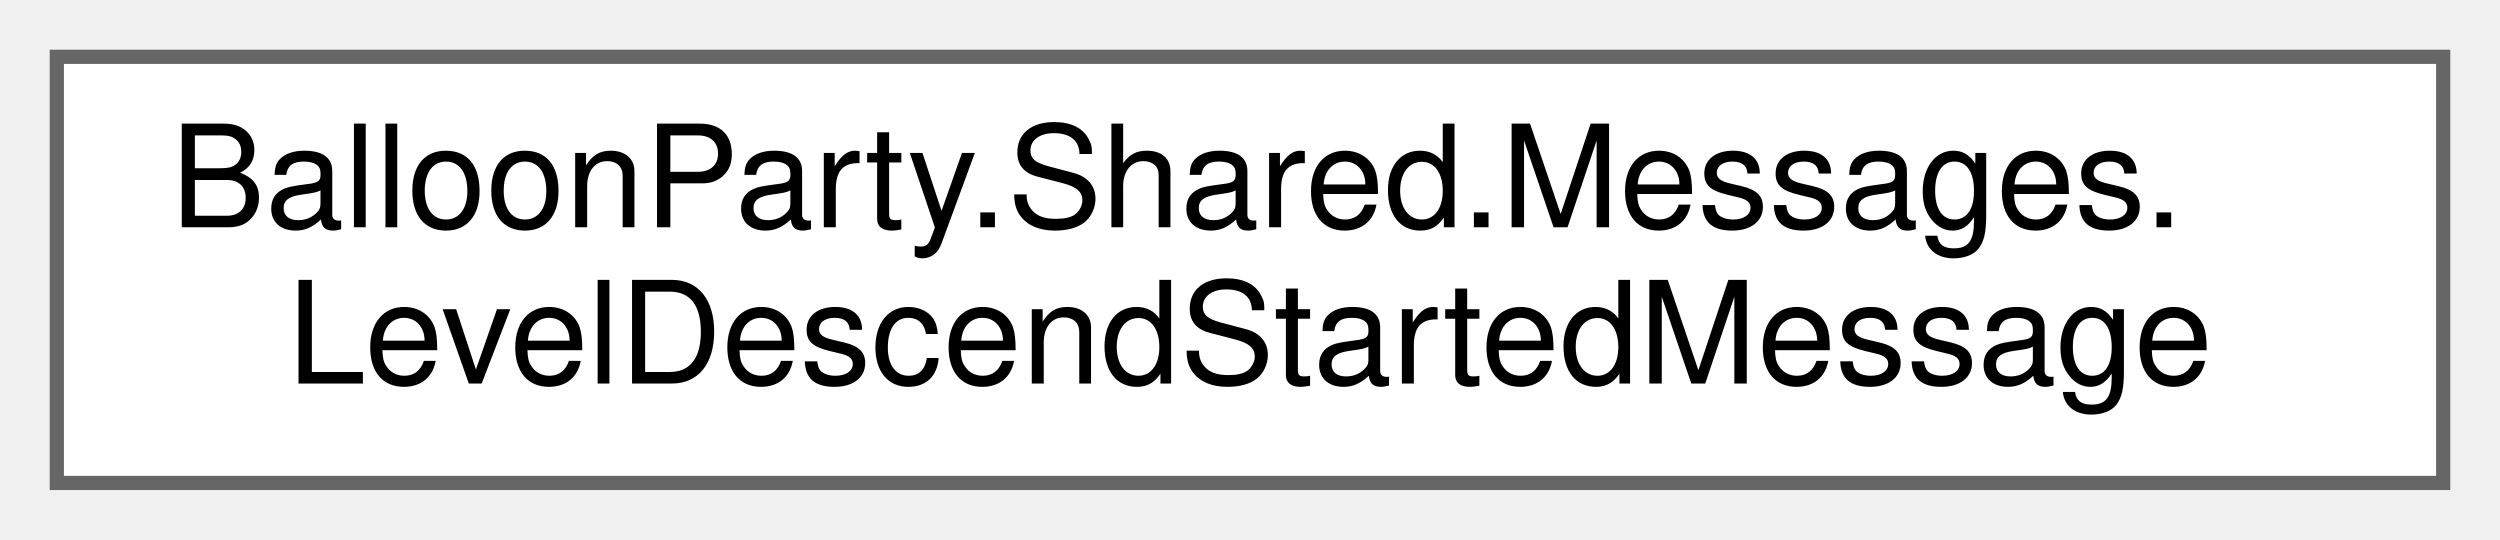
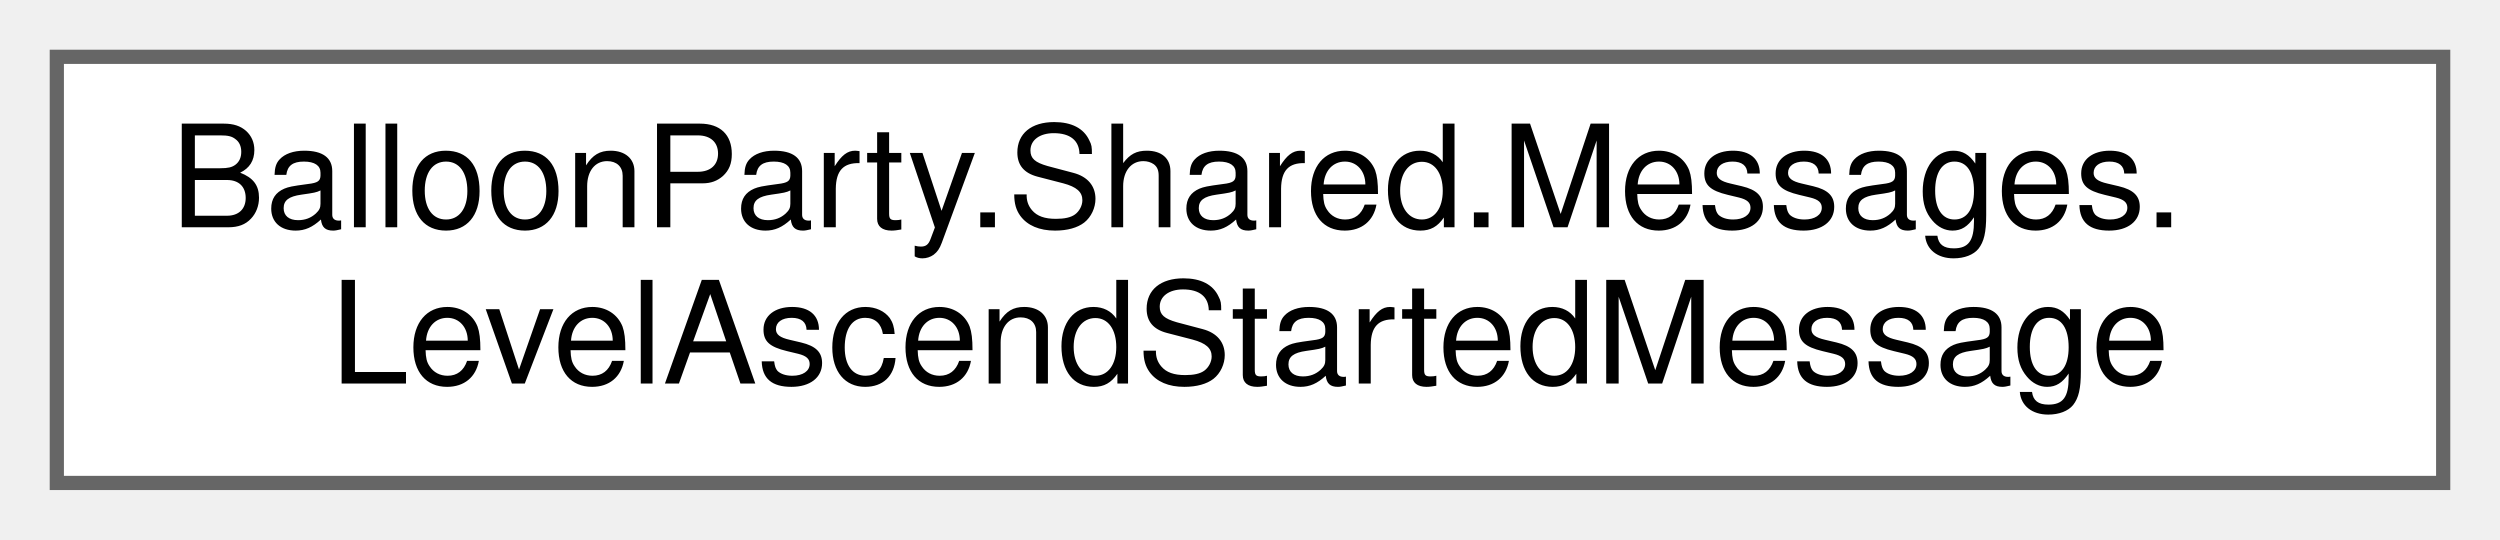
<svg xmlns="http://www.w3.org/2000/svg" xmlns:xlink="http://www.w3.org/1999/xlink" width="176pt" height="38pt" viewBox="0.00 0.00 176.00 38.00">
  <g id="graph0" class="graph" transform="scale(1 1) rotate(0) translate(4 34)">
    <g id="Node000000" class="node">
      <g id="a_Node000000">
-         <a xlink:href="structBalloonParty_1_1Shared_1_1Messages_1_1LevelDescendStartedMessage.html" target="_top" xlink:title="Published when the game-over descend/restart cinematic begins.">
+         <a xlink:href="structBalloonParty_1_1Shared_1_1Messages_1_1LevelAscendStartedMessage.html" target="_top" xlink:title="Published when the level-up ascend cinematic begins (camera/root starts rising).">
          <polygon fill="white" stroke="#666666" points="168,-30 0,-30 0,0 168,0 168,-30" />
          <text text-anchor="start" x="8" y="-18" font-family="Helvetica,sans-Serif" font-size="10.00">BalloonParty.Shared.Messages.</text>
-           <text text-anchor="middle" x="84" y="-7" font-family="Helvetica,sans-Serif" font-size="10.00">LevelDescendStartedMessage</text>
+           <text text-anchor="middle" x="84" y="-7" font-family="Helvetica,sans-Serif" font-size="10.00">LevelAscendStartedMessage</text>
        </a>
      </g>
    </g>
  </g>
</svg>
